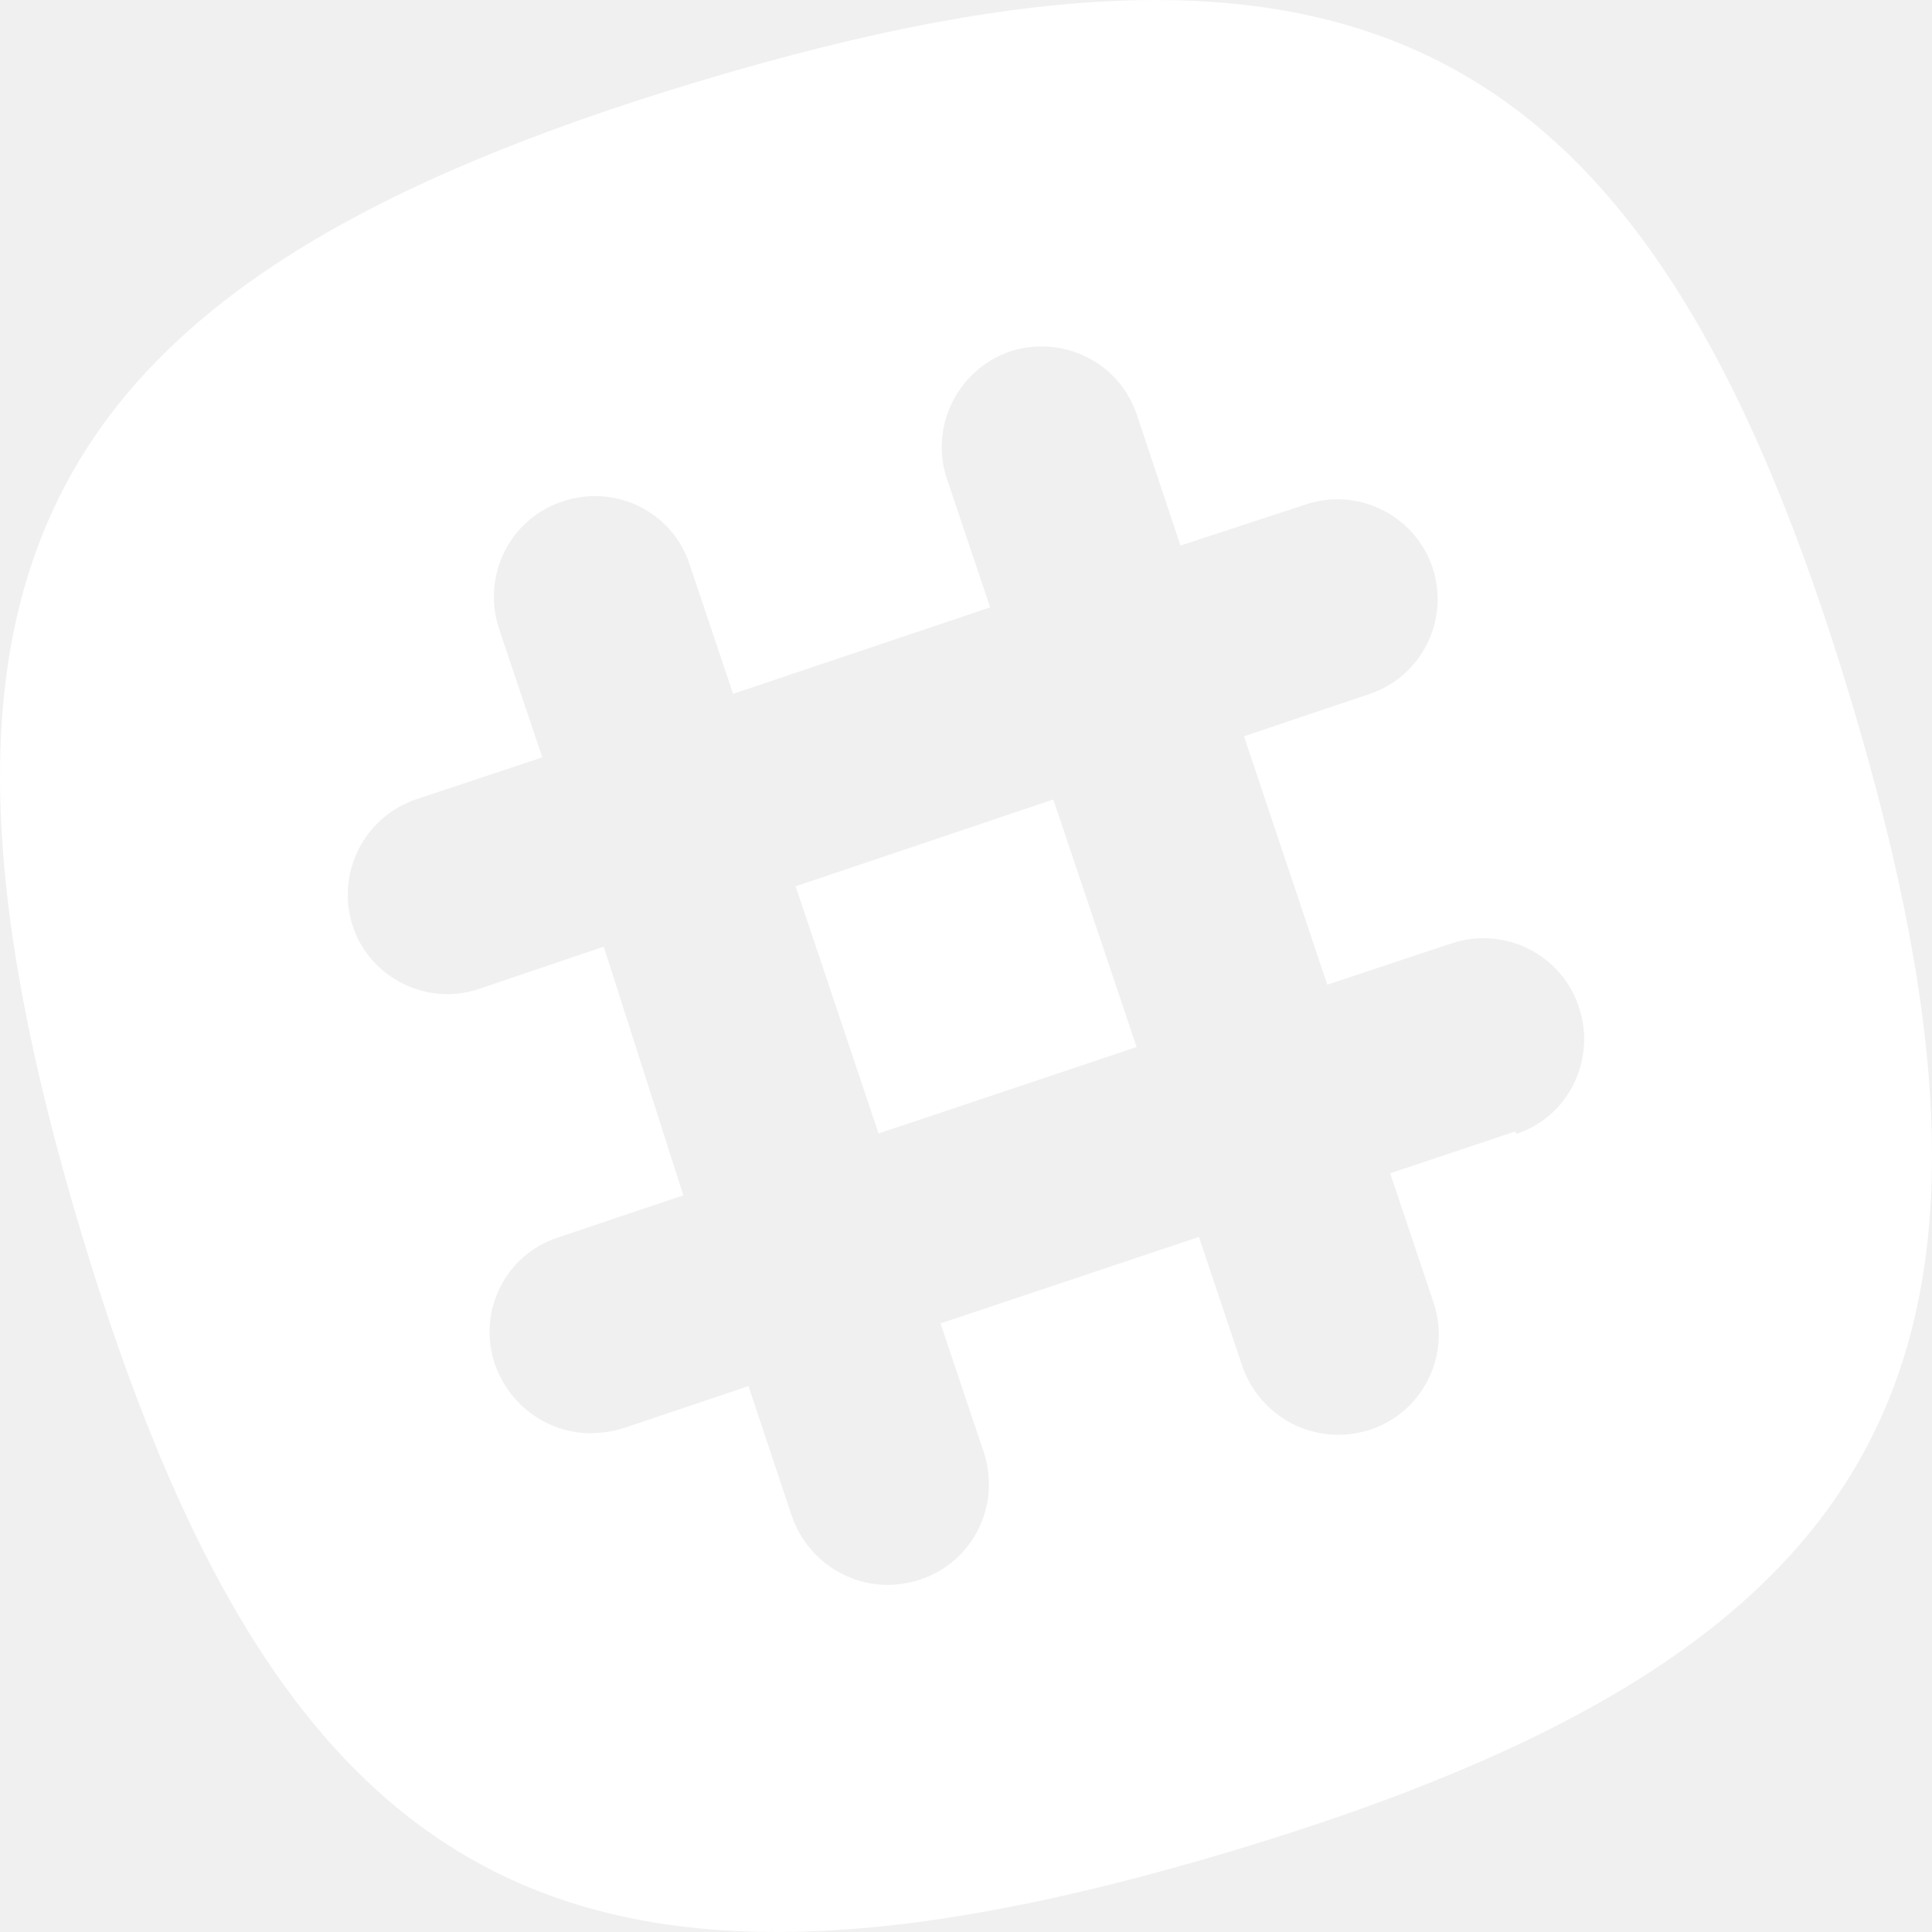
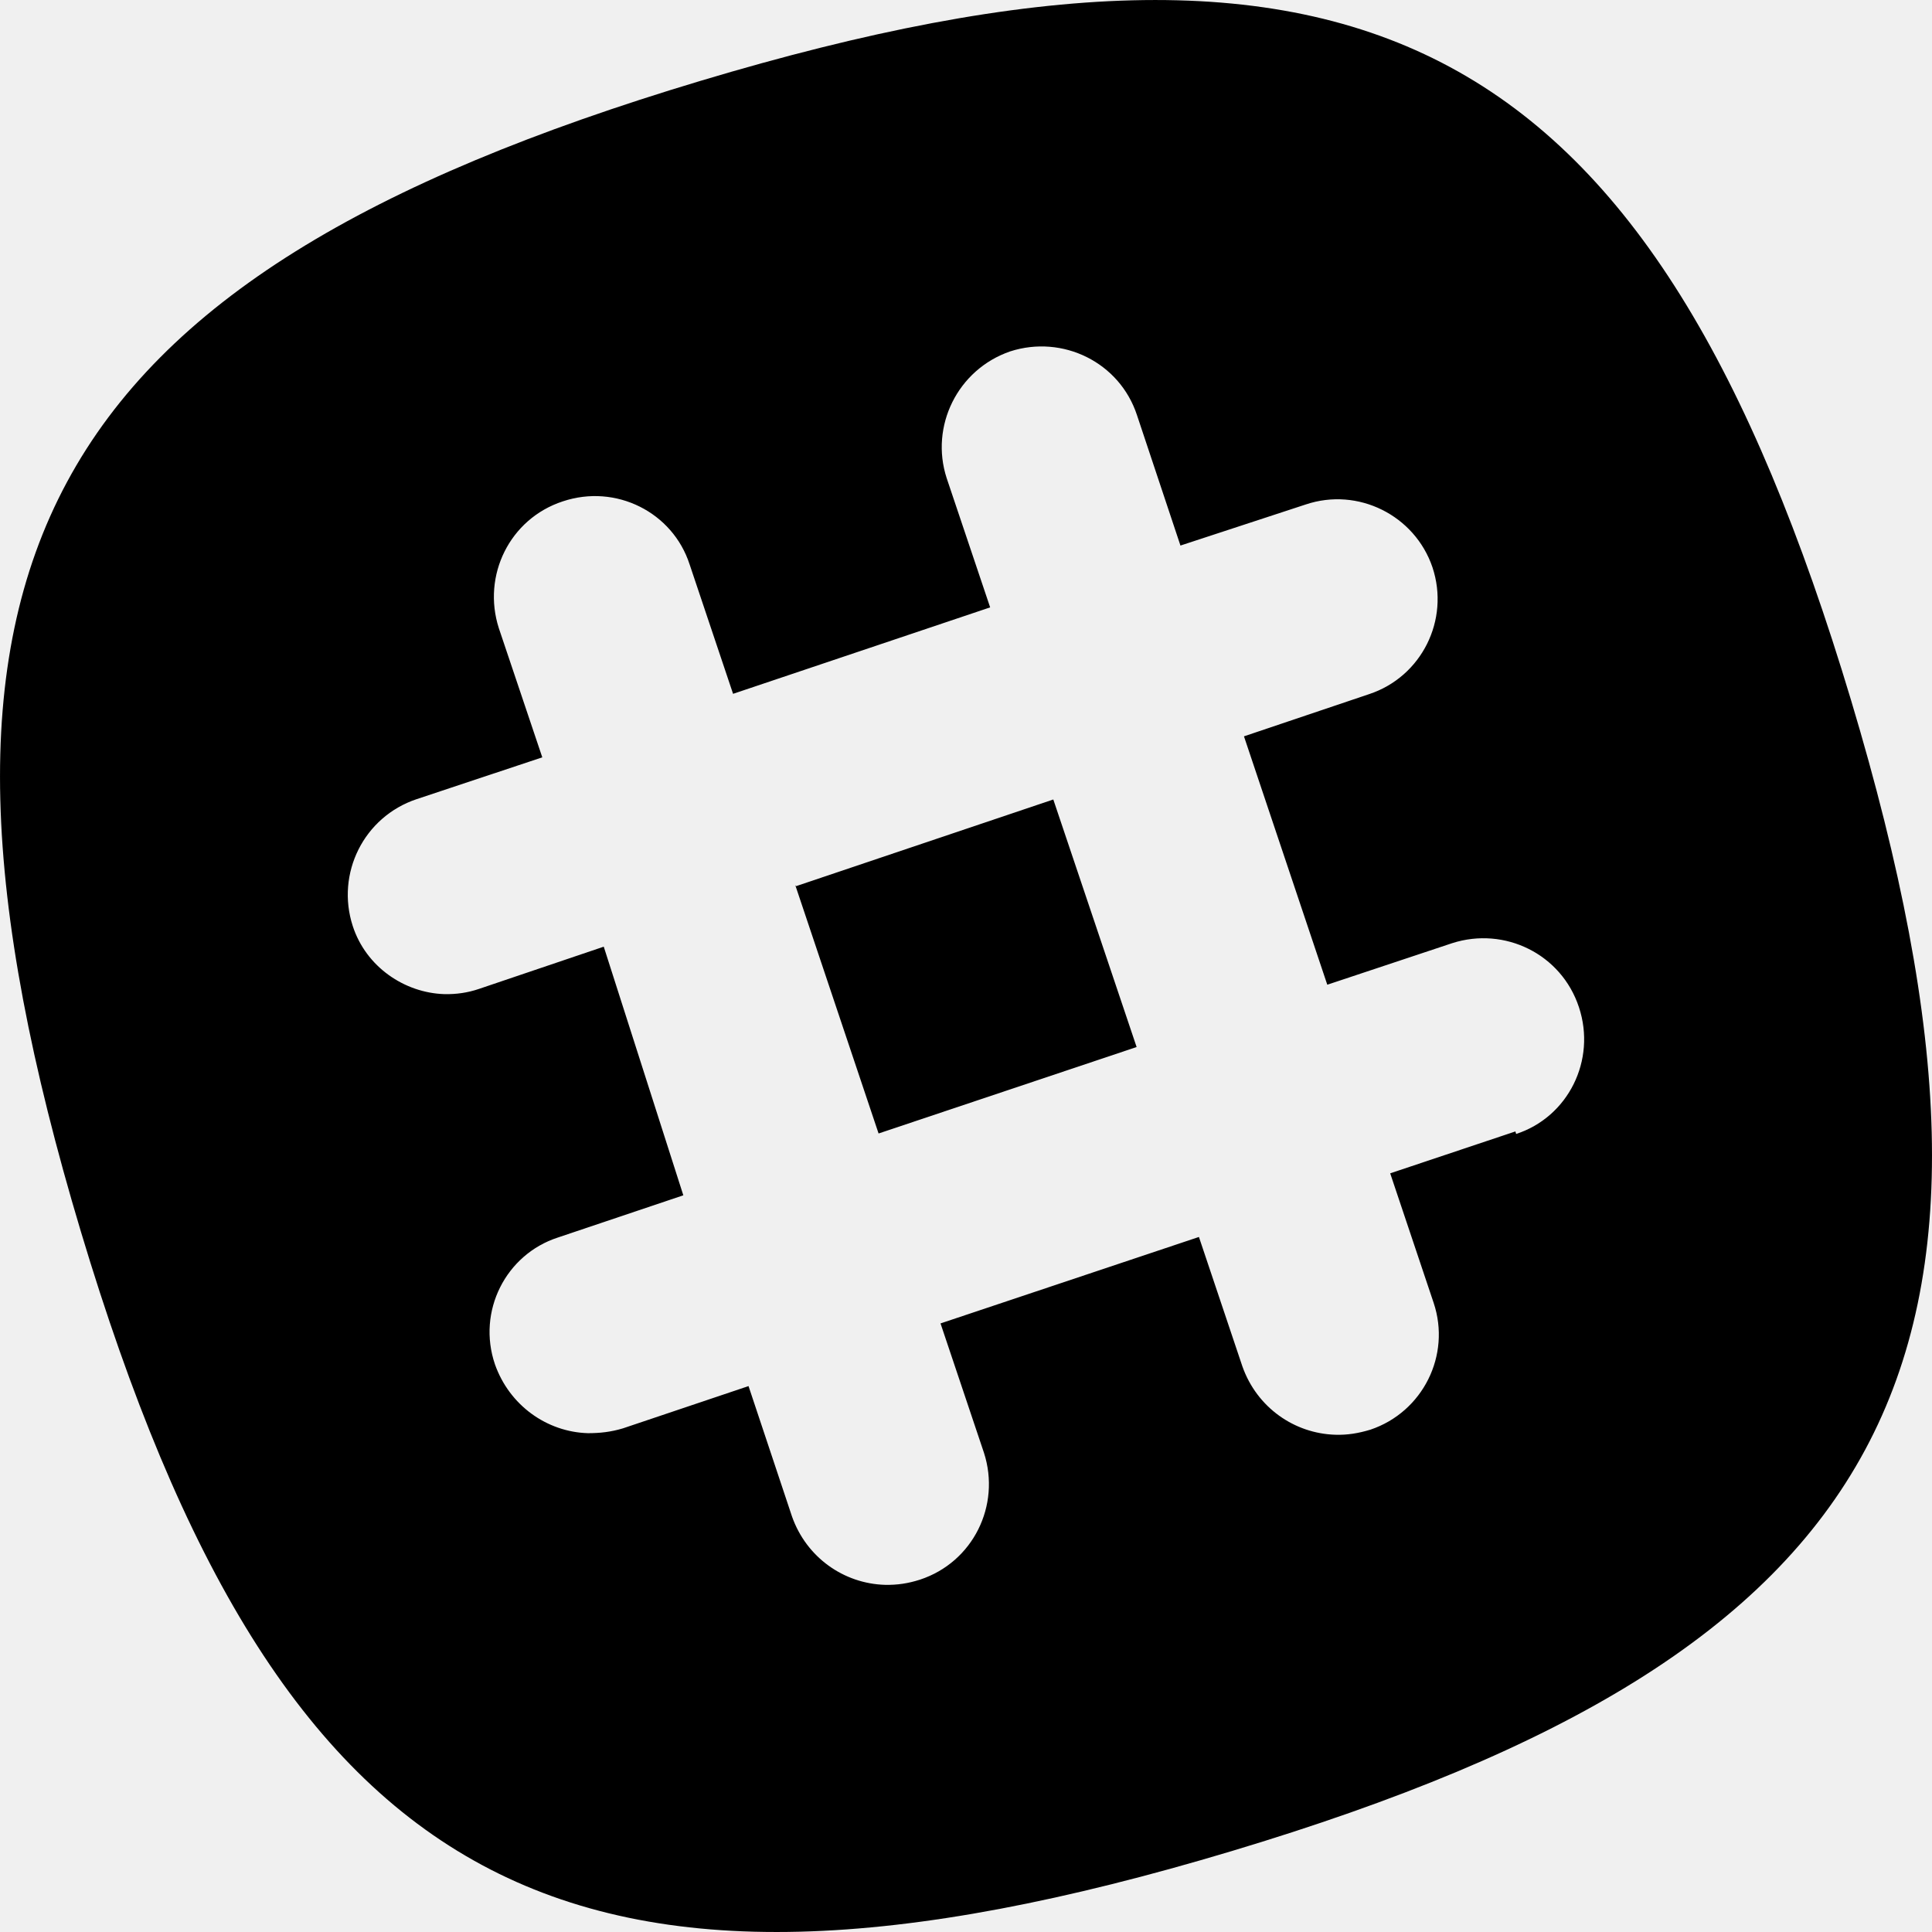
- <svg xmlns="http://www.w3.org/2000/svg" viewBox="0 0 16 16" fill="#ffffff" fill-rule="evenodd" clip-rule="evenodd" stroke-linejoin="round" stroke-miterlimit="1.414">
+ <svg xmlns="http://www.w3.org/2000/svg" viewBox="0 0 16 16" fill="#000000" fill-rule="evenodd" clip-rule="evenodd" stroke-linejoin="round" stroke-miterlimit="1.414">
  <g fill-rule="nonzero">
    <path d="M6.586 7.33l.69 2.057 2.137-.716-.69-2.05-2.137.72z" />
    <path d="M12.55 9.37l-1.037.347.36 1.073c.145.434-.09.904-.524 1.05-.1.03-.19.045-.29.042-.34-.01-.65-.226-.77-.566l-.36-1.072-2.14.716.36 1.072c.14.435-.09.905-.53 1.05-.1.032-.19.045-.29.043-.34-.01-.65-.226-.77-.566l-.36-1.08-1.04.35c-.1.03-.19.04-.29.04-.34-.01-.65-.23-.77-.57-.15-.44.09-.91.52-1.05l1.04-.35L5 7.84l-1.034.35c-.094.032-.19.045-.285.043-.33-.01-.65-.225-.76-.565-.14-.433.09-.903.53-1.05l1.04-.346-.36-1.07c-.14-.436.09-.906.53-1.05.44-.147.91.09 1.05.522l.36 1.072L8.2 5.03l-.36-1.07c-.14-.43.09-.9.526-1.05.435-.14.906.09 1.05.528l.36 1.08 1.037-.34c.434-.146.904.09 1.05.52.145.436-.09.906-.523 1.05l-1.038.35.69 2.057 1.034-.344c.435-.14.905.09 1.05.53.146.44-.09.91-.52 1.05zm2.78-3.57C13.68.304 11.298-.98 5.8.67.304 2.32-.98 4.7.67 10.2c1.65 5.497 4.03 6.78 9.53 5.13 5.497-1.65 6.78-4.03 5.13-9.53z" />
  </g>
</svg>
